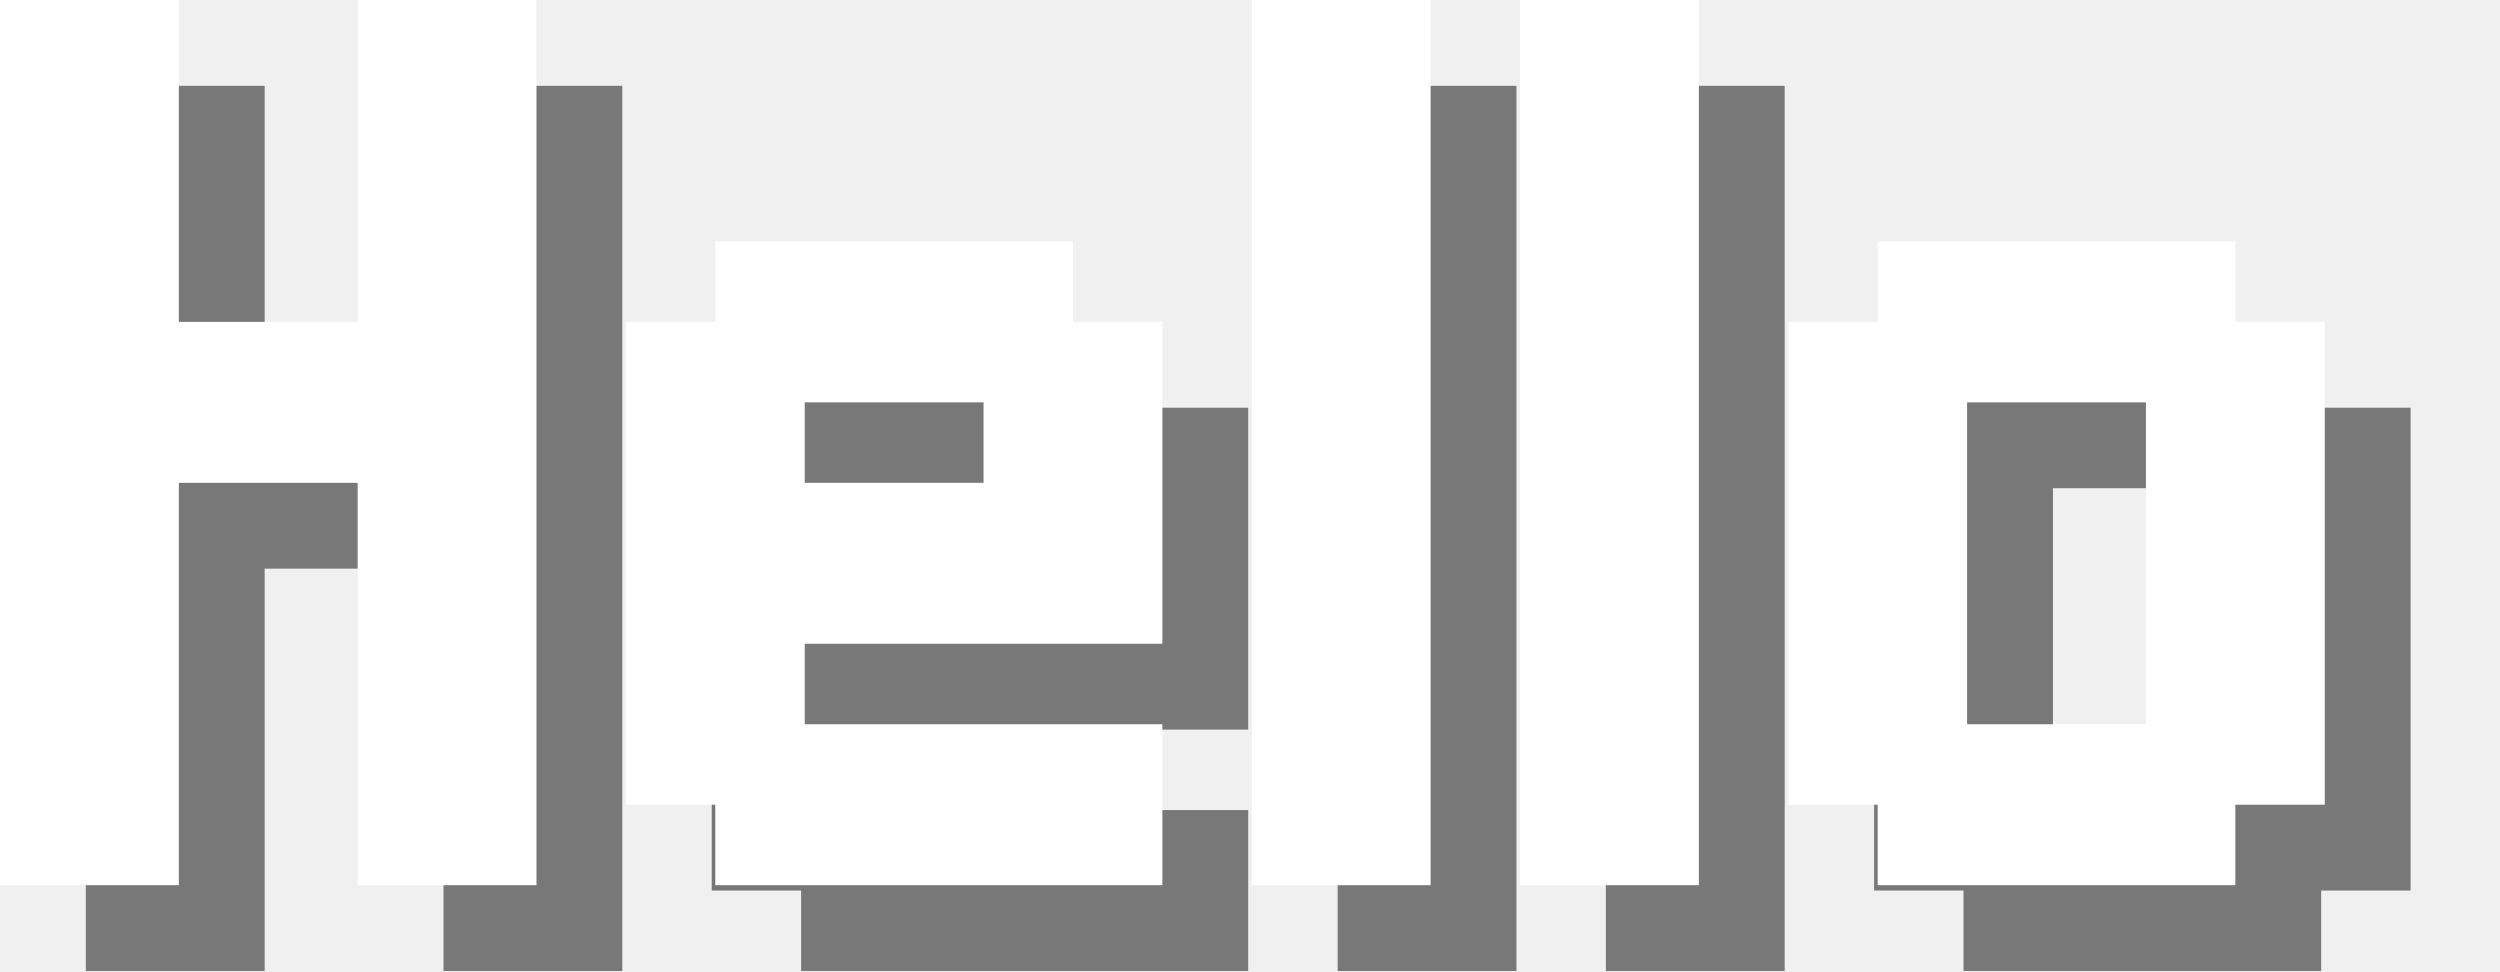
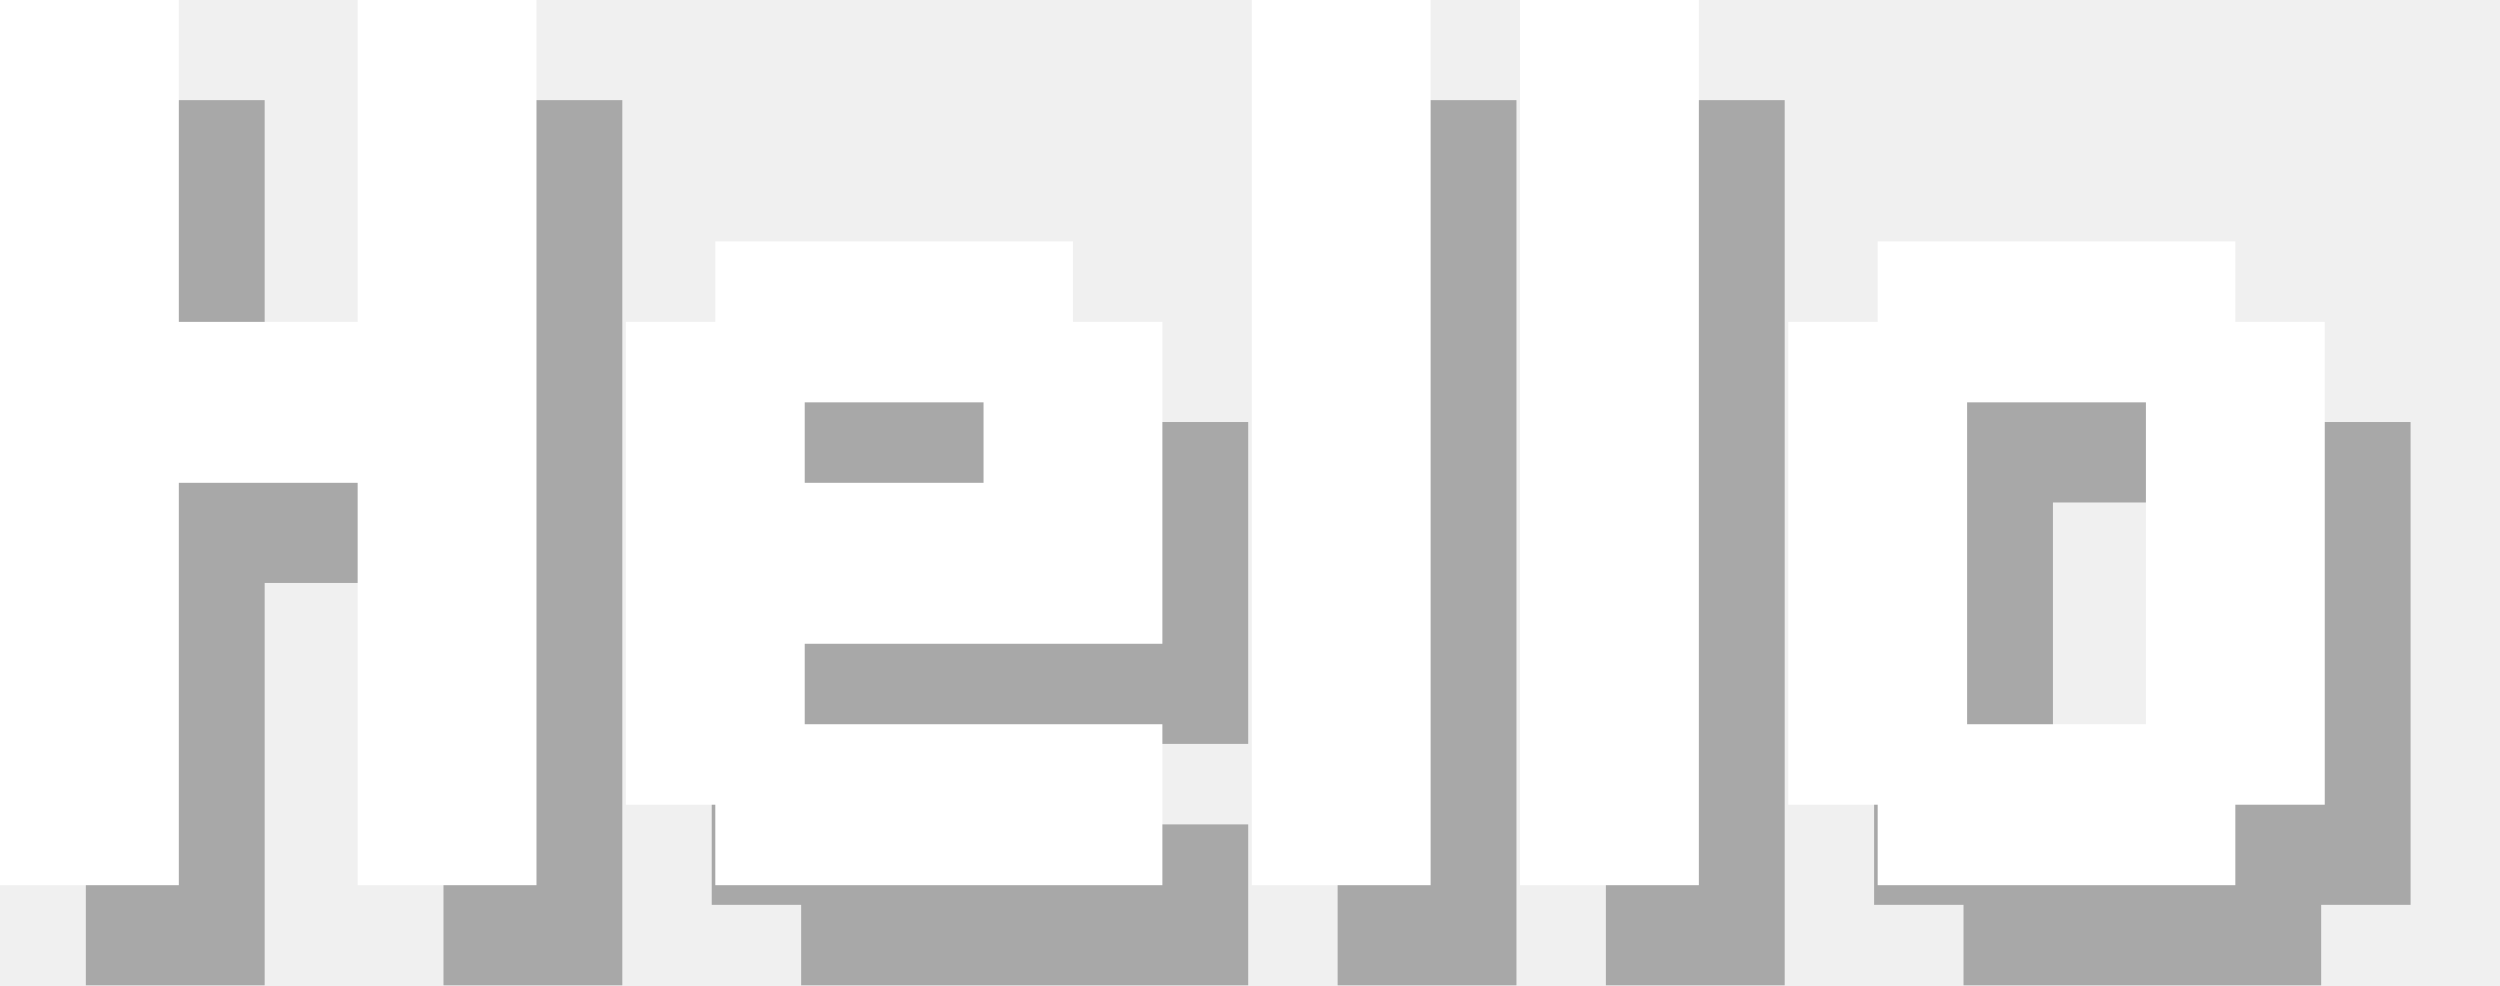
- <svg xmlns="http://www.w3.org/2000/svg" width="87.375" height="33.938" viewBox="0 -25.312 87.375 33.938">
-   <g transform="translate(3,3)" fill="black" opacity="0.5">
+ <svg xmlns="http://www.w3.org/2000/svg" width="87.375" height="34.438" viewBox="0 -25.312 87.375 34.438">
+   <g transform="translate(3,3.5)" fill="black" opacity="0.3">
    <g transform="translate(0,0) scale(0.04882812,-0.04394531)">
      <path d="M0 576H128V320H256V576H384V-128H256V192H128V-128H0Z" />
    </g>
    <g transform="translate(21.875,0) scale(0.04882812,-0.04394531)">
      <path d="M64 384H320V320H384V64H128V0H384V-128H64V-64H0V320H64ZM128 256V192H256V256Z" />
    </g>
    <g transform="translate(43.75,0) scale(0.04882812,-0.04394531)">
      <path d="M0 576H128V-128H0Z" />
    </g>
    <g transform="translate(53.125,0) scale(0.04882812,-0.04394531)">
      <path d="M0 576H128V-128H0Z" />
    </g>
    <g transform="translate(62.5,0) scale(0.04882812,-0.04394531)">
      <path d="M64 384H320V320H384V-64H320V-128H64V-64H0V320H64ZM128 256V0H256V256Z" />
    </g>
  </g>
  <g fill="white">
    <g transform="translate(0,0) scale(0.04882812,-0.04394531)">
      <path d="M0 576H128V320H256V576H384V-128H256V192H128V-128H0Z" />
    </g>
    <g transform="translate(21.875,0) scale(0.04882812,-0.04394531)">
      <path d="M64 384H320V320H384V64H128V0H384V-128H64V-64H0V320H64ZM128 256V192H256V256Z" />
    </g>
    <g transform="translate(43.75,0) scale(0.04882812,-0.04394531)">
      <path d="M0 576H128V-128H0Z" />
    </g>
    <g transform="translate(53.125,0) scale(0.04882812,-0.04394531)">
      <path d="M0 576H128V-128H0Z" />
    </g>
    <g transform="translate(62.5,0) scale(0.04882812,-0.04394531)">
      <path d="M64 384H320V320H384V-64H320V-128H64V-64H0V320H64ZM128 256V0H256V256Z" />
    </g>
  </g>
</svg>
